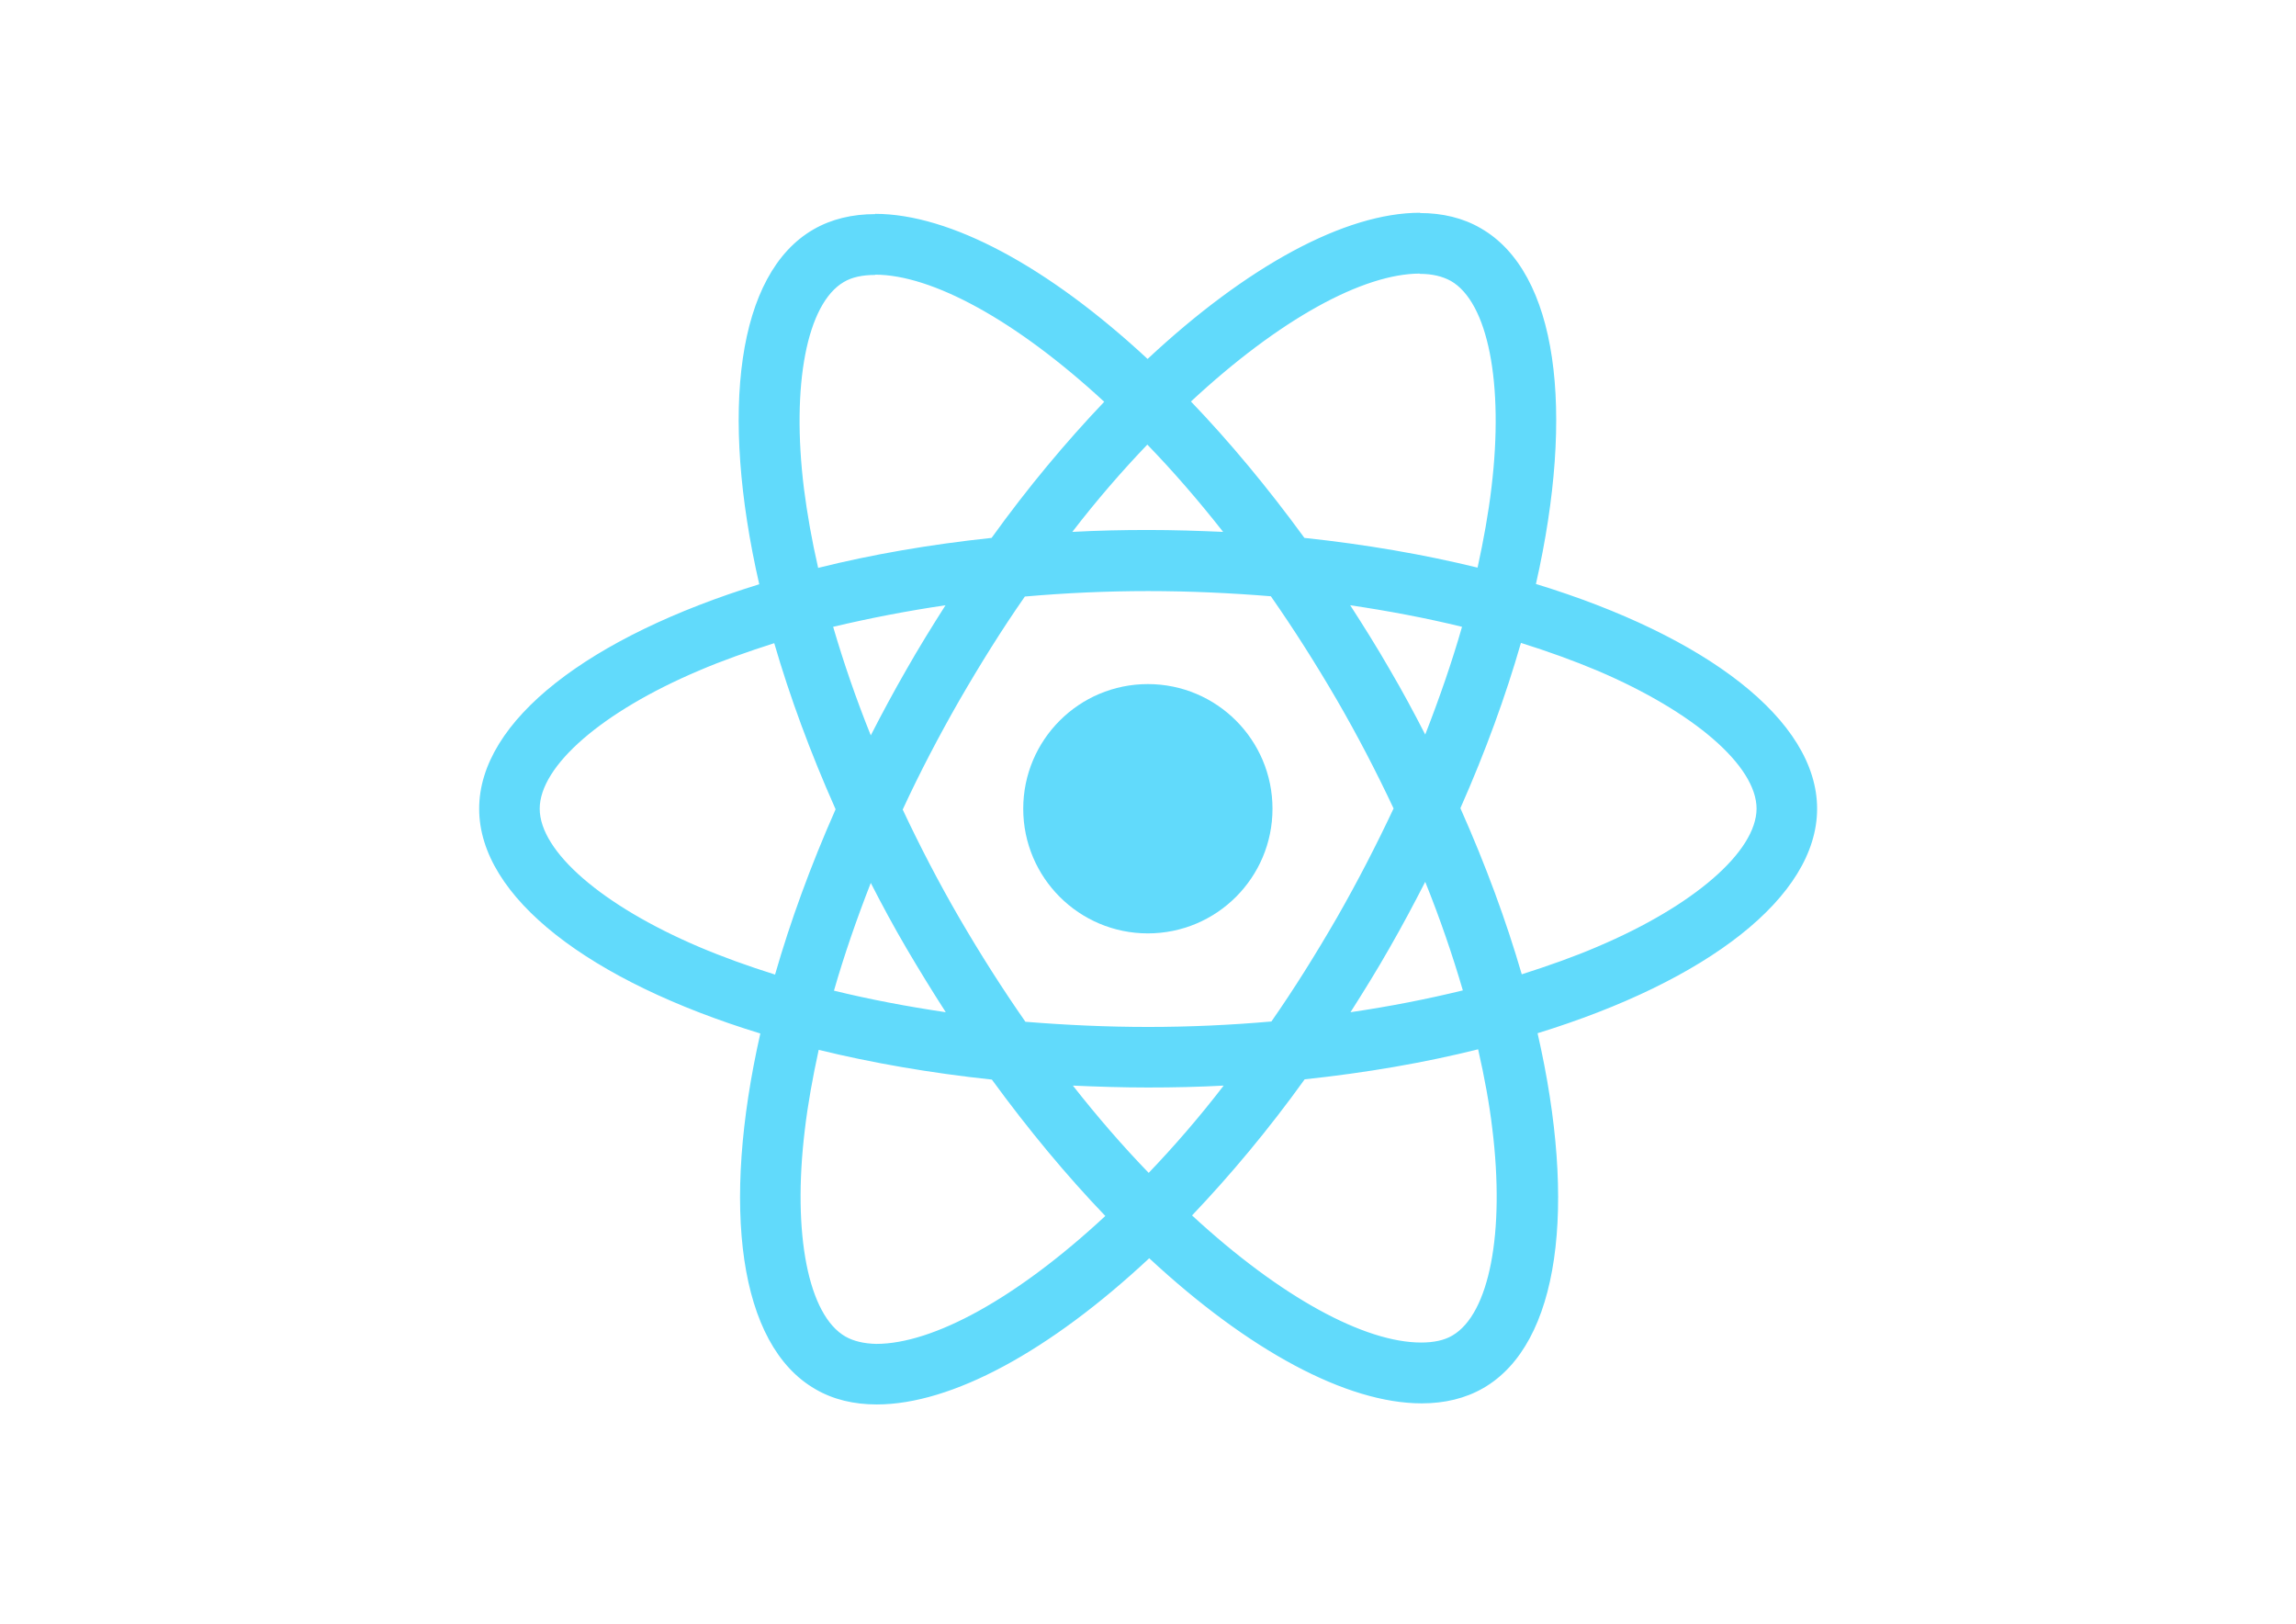
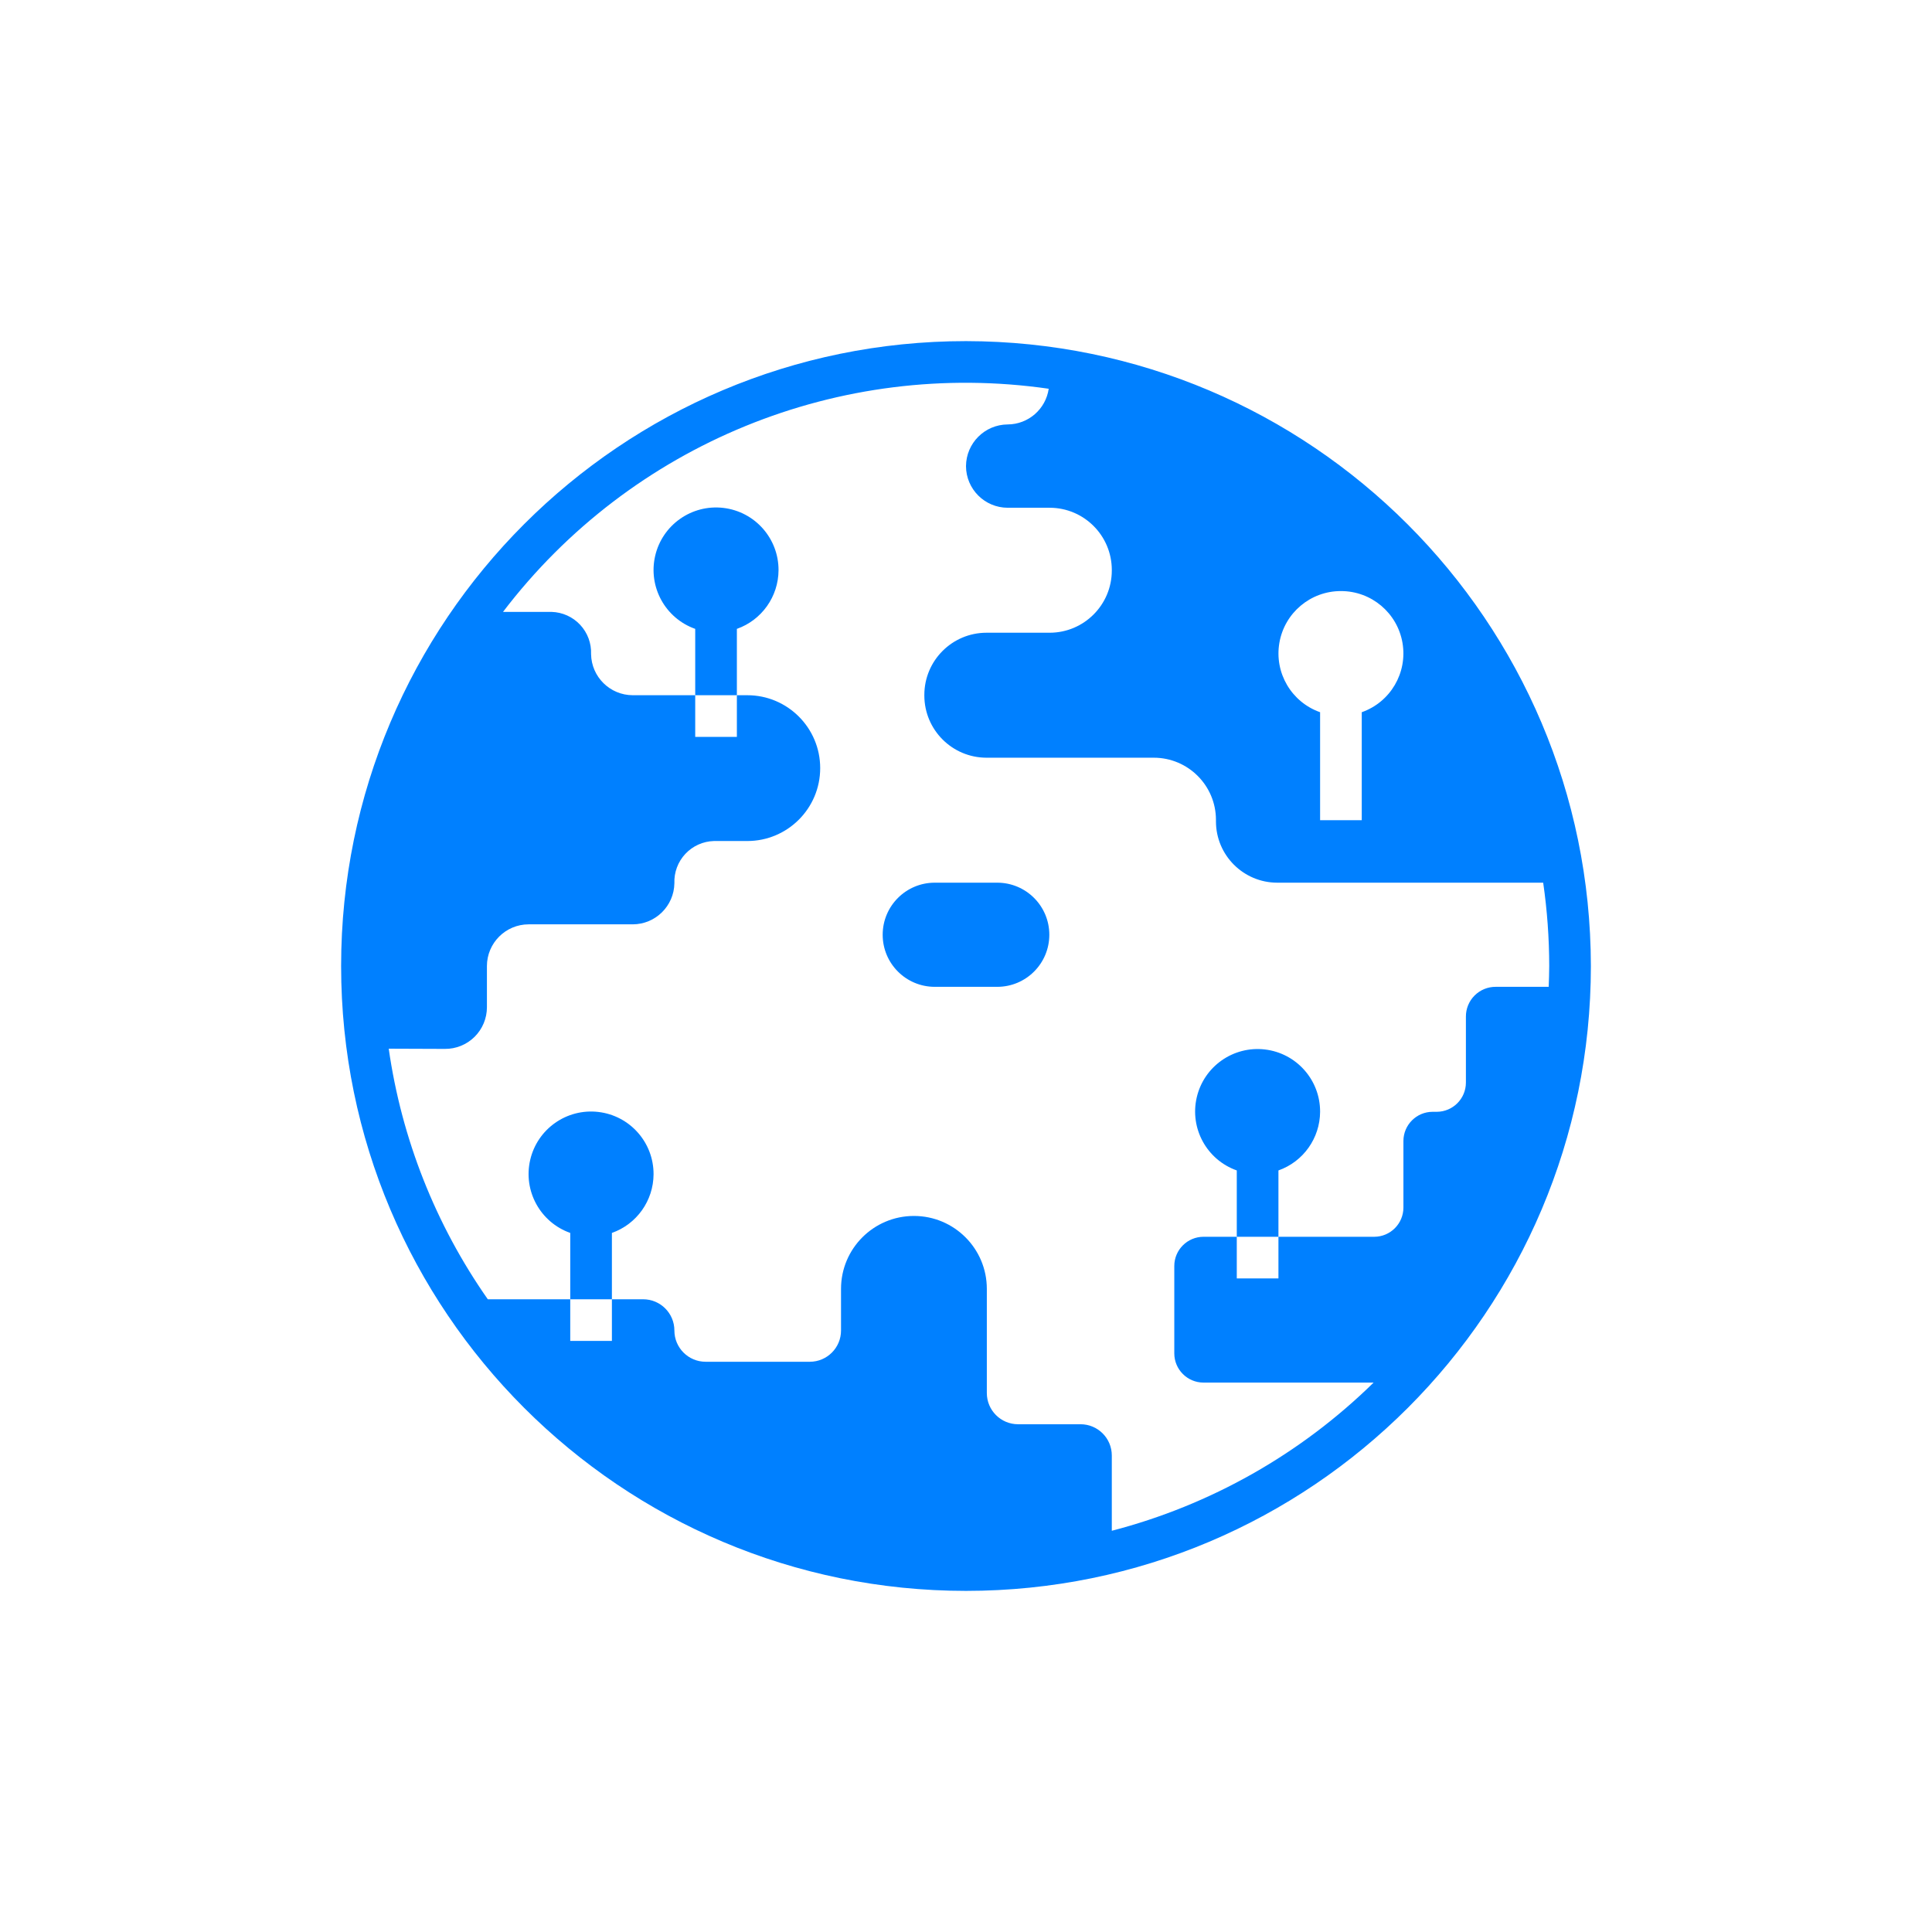
- <svg xmlns="http://www.w3.org/2000/svg" viewBox="0 0 841.9 595.3">
-   <g fill="#61DAFB">
-     <path d="M666.3 296.5c0-32.5-40.7-63.3-103.1-82.4 14.4-63.6 8-114.2-20.2-130.4-6.5-3.8-14.1-5.6-22.4-5.6v22.3c4.6 0 8.3.9 11.4 2.6 13.6 7.8 19.5 37.5 14.9 75.7-1.1 9.4-2.9 19.3-5.1 29.4-19.6-4.8-41-8.5-63.5-10.9-13.5-18.5-27.5-35.3-41.6-50 32.6-30.3 63.2-46.9 84-46.9V78c-27.5 0-63.5 19.6-99.9 53.6-36.4-33.8-72.4-53.2-99.9-53.2v22.3c20.7 0 51.4 16.5 84 46.6-14 14.7-28 31.4-41.3 49.9-22.6 2.4-44 6.1-63.6 11-2.3-10-4-19.7-5.2-29-4.7-38.2 1.1-67.9 14.6-75.8 3-1.8 6.9-2.6 11.5-2.6V78.5c-8.4 0-16 1.8-22.6 5.6-28.1 16.2-34.4 66.7-19.9 130.1-62.2 19.2-102.7 49.9-102.7 82.3 0 32.5 40.7 63.3 103.1 82.4-14.4 63.6-8 114.2 20.2 130.4 6.5 3.8 14.1 5.6 22.5 5.6 27.5 0 63.5-19.6 99.9-53.6 36.4 33.8 72.4 53.2 99.9 53.2 8.4 0 16-1.8 22.6-5.6 28.1-16.2 34.4-66.7 19.9-130.1 62-19.1 102.5-49.9 102.5-82.3zm-130.2-66.7c-3.7 12.9-8.3 26.2-13.5 39.5-4.1-8-8.4-16-13.1-24-4.6-8-9.5-15.8-14.4-23.4 14.2 2.1 27.9 4.7 41 7.9zm-45.8 106.5c-7.8 13.5-15.8 26.3-24.1 38.2-14.9 1.3-30 2-45.2 2-15.1 0-30.2-.7-45-1.9-8.3-11.9-16.4-24.6-24.2-38-7.6-13.1-14.5-26.4-20.8-39.8 6.2-13.4 13.2-26.8 20.7-39.9 7.8-13.5 15.8-26.3 24.1-38.2 14.9-1.3 30-2 45.2-2 15.1 0 30.2.7 45 1.9 8.3 11.9 16.4 24.6 24.2 38 7.6 13.1 14.5 26.4 20.8 39.8-6.3 13.4-13.2 26.8-20.7 39.9zm32.3-13c5.4 13.4 10 26.8 13.8 39.8-13.1 3.2-26.9 5.9-41.2 8 4.9-7.7 9.8-15.6 14.4-23.7 4.6-8 8.9-16.1 13-24.1zM421.2 430c-9.3-9.6-18.6-20.3-27.8-32 9 .4 18.2.7 27.5.7 9.4 0 18.7-.2 27.8-.7-9 11.7-18.3 22.4-27.5 32zm-74.4-58.9c-14.2-2.1-27.9-4.7-41-7.9 3.7-12.9 8.3-26.2 13.5-39.5 4.1 8 8.4 16 13.1 24 4.7 8 9.5 15.8 14.4 23.4zM420.7 163c9.3 9.6 18.6 20.3 27.8 32-9-.4-18.2-.7-27.5-.7-9.4 0-18.7.2-27.8.7 9-11.7 18.3-22.4 27.5-32zm-74 58.9c-4.9 7.7-9.8 15.6-14.4 23.7-4.6 8-8.9 16-13 24-5.4-13.4-10-26.8-13.8-39.8 13.1-3.1 26.9-5.8 41.2-7.9zm-90.5 125.2c-35.4-15.1-58.3-34.9-58.3-50.6 0-15.7 22.9-35.6 58.3-50.6 8.6-3.7 18-7 27.7-10.1 5.7 19.6 13.2 40 22.5 60.9-9.2 20.8-16.6 41.1-22.2 60.6-9.9-3.1-19.3-6.5-28-10.2zM310 490c-13.6-7.8-19.5-37.5-14.9-75.7 1.1-9.4 2.9-19.3 5.1-29.4 19.6 4.8 41 8.5 63.5 10.9 13.5 18.5 27.5 35.3 41.6 50-32.6 30.3-63.2 46.9-84 46.9-4.5-.1-8.3-1-11.3-2.7zm237.2-76.2c4.7 38.2-1.1 67.9-14.6 75.8-3 1.8-6.9 2.6-11.5 2.6-20.7 0-51.4-16.5-84-46.6 14-14.7 28-31.4 41.3-49.9 22.6-2.4 44-6.1 63.6-11 2.3 10.1 4.1 19.8 5.2 29.1zm38.5-66.7c-8.6 3.7-18 7-27.7 10.1-5.7-19.6-13.2-40-22.5-60.9 9.2-20.8 16.6-41.1 22.2-60.6 9.9 3.1 19.3 6.5 28.1 10.2 35.4 15.1 58.3 34.9 58.3 50.6-.1 15.7-23 35.6-58.4 50.6zM320.8 78.4z" />
-     <circle cx="420.9" cy="296.5" r="45.7" />
-     <path d="M520.5 78.1z" />
+ <svg xmlns="http://www.w3.org/2000/svg" width="100" height="100" viewBox="0 0 100 100">
+   <g>
+     <g transform="translate(50 50) scale(0.69 0.69) rotate(0) translate(-50 -50)" style="fill:#0080FF">
+       <svg fill="#0080FF" data-name="Layer 1" viewBox="0 0 64 64" x="0px" y="0px">
+         <path d="M23,13a3,3,0,1,0-4,2.815V19h2V15.815A3.002,3.002,0,0,0,23,13Z" />
+         <path d="M33.5,28h-3a2.5,2.5,0,0,0,0,5h3a2.5,2.5,0,0,0,0-5Z" />
+         <path d="M49,39a3,3,0,1,0-4,2.815V45h2V41.815A3.002,3.002,0,0,0,49,39Z" />
+         <path d="M17,42a3,3,0,1,0-4,2.815V48h2V44.815A3.002,3.002,0,0,0,17,42Z" />
+         <path d="M32,2A30,30,0,1,0,62,32,30.034,30.034,0,0,0,32,2ZM50,14a2.993,2.993,0,0,1,1,5.816V25H49V19.816A2.993,2.993,0,0,1,50,14ZM60,32c0,.335-.014.667-.025,1H57.43A1.423,1.423,0,0,0,56,34.43V37.6A1.404,1.404,0,0,1,54.6,39h-.2A1.404,1.404,0,0,0,53,40.4v3.2A1.404,1.404,0,0,1,51.6,45H47v2H45V45H43.4A1.404,1.404,0,0,0,42,46.4v4.2A1.404,1.404,0,0,0,43.4,52h8.169A27.993,27.993,0,0,1,39,59.114V55.5A1.5,1.5,0,0,0,37.5,54h-3A1.5,1.5,0,0,1,33,52.5v-5a3.5,3.5,0,0,0-7,0v2A1.5,1.5,0,0,1,24.5,51h-5A1.5,1.5,0,0,1,18,49.5,1.5,1.5,0,0,0,16.5,48H15v2H13V48H9.042A27.832,27.832,0,0,1,4.286,35.97l2.692.01A2.001,2.001,0,0,0,9,33.98V32a2.006,2.006,0,0,1,2-2h5a2.006,2.006,0,0,0,2-1.972A1.953,1.953,0,0,1,19.895,26H21.5a3.5,3.5,0,0,0,0-7H21v2H19V19H16a2.006,2.006,0,0,1-2-1.972A1.953,1.953,0,0,0,12.105,15H9.772a27.919,27.919,0,0,1,26.199-10.713A2.001,2.001,0,0,1,34,6a2.015,2.015,0,0,0-2,2,2.006,2.006,0,0,0,2,2h2.02A2.987,2.987,0,0,1,39,12.98v.04A2.988,2.988,0,0,1,36.02,16H32.98A2.987,2.987,0,0,0,30,18.98v.04A2.988,2.988,0,0,0,32.98,22h8.04A2.987,2.987,0,0,1,44,24.98v.08A2.945,2.945,0,0,0,46.94,28H59.71A28.095,28.095,0,0,1,60,32Z" />
+       </svg>
+     </g>
  </g>
</svg>
